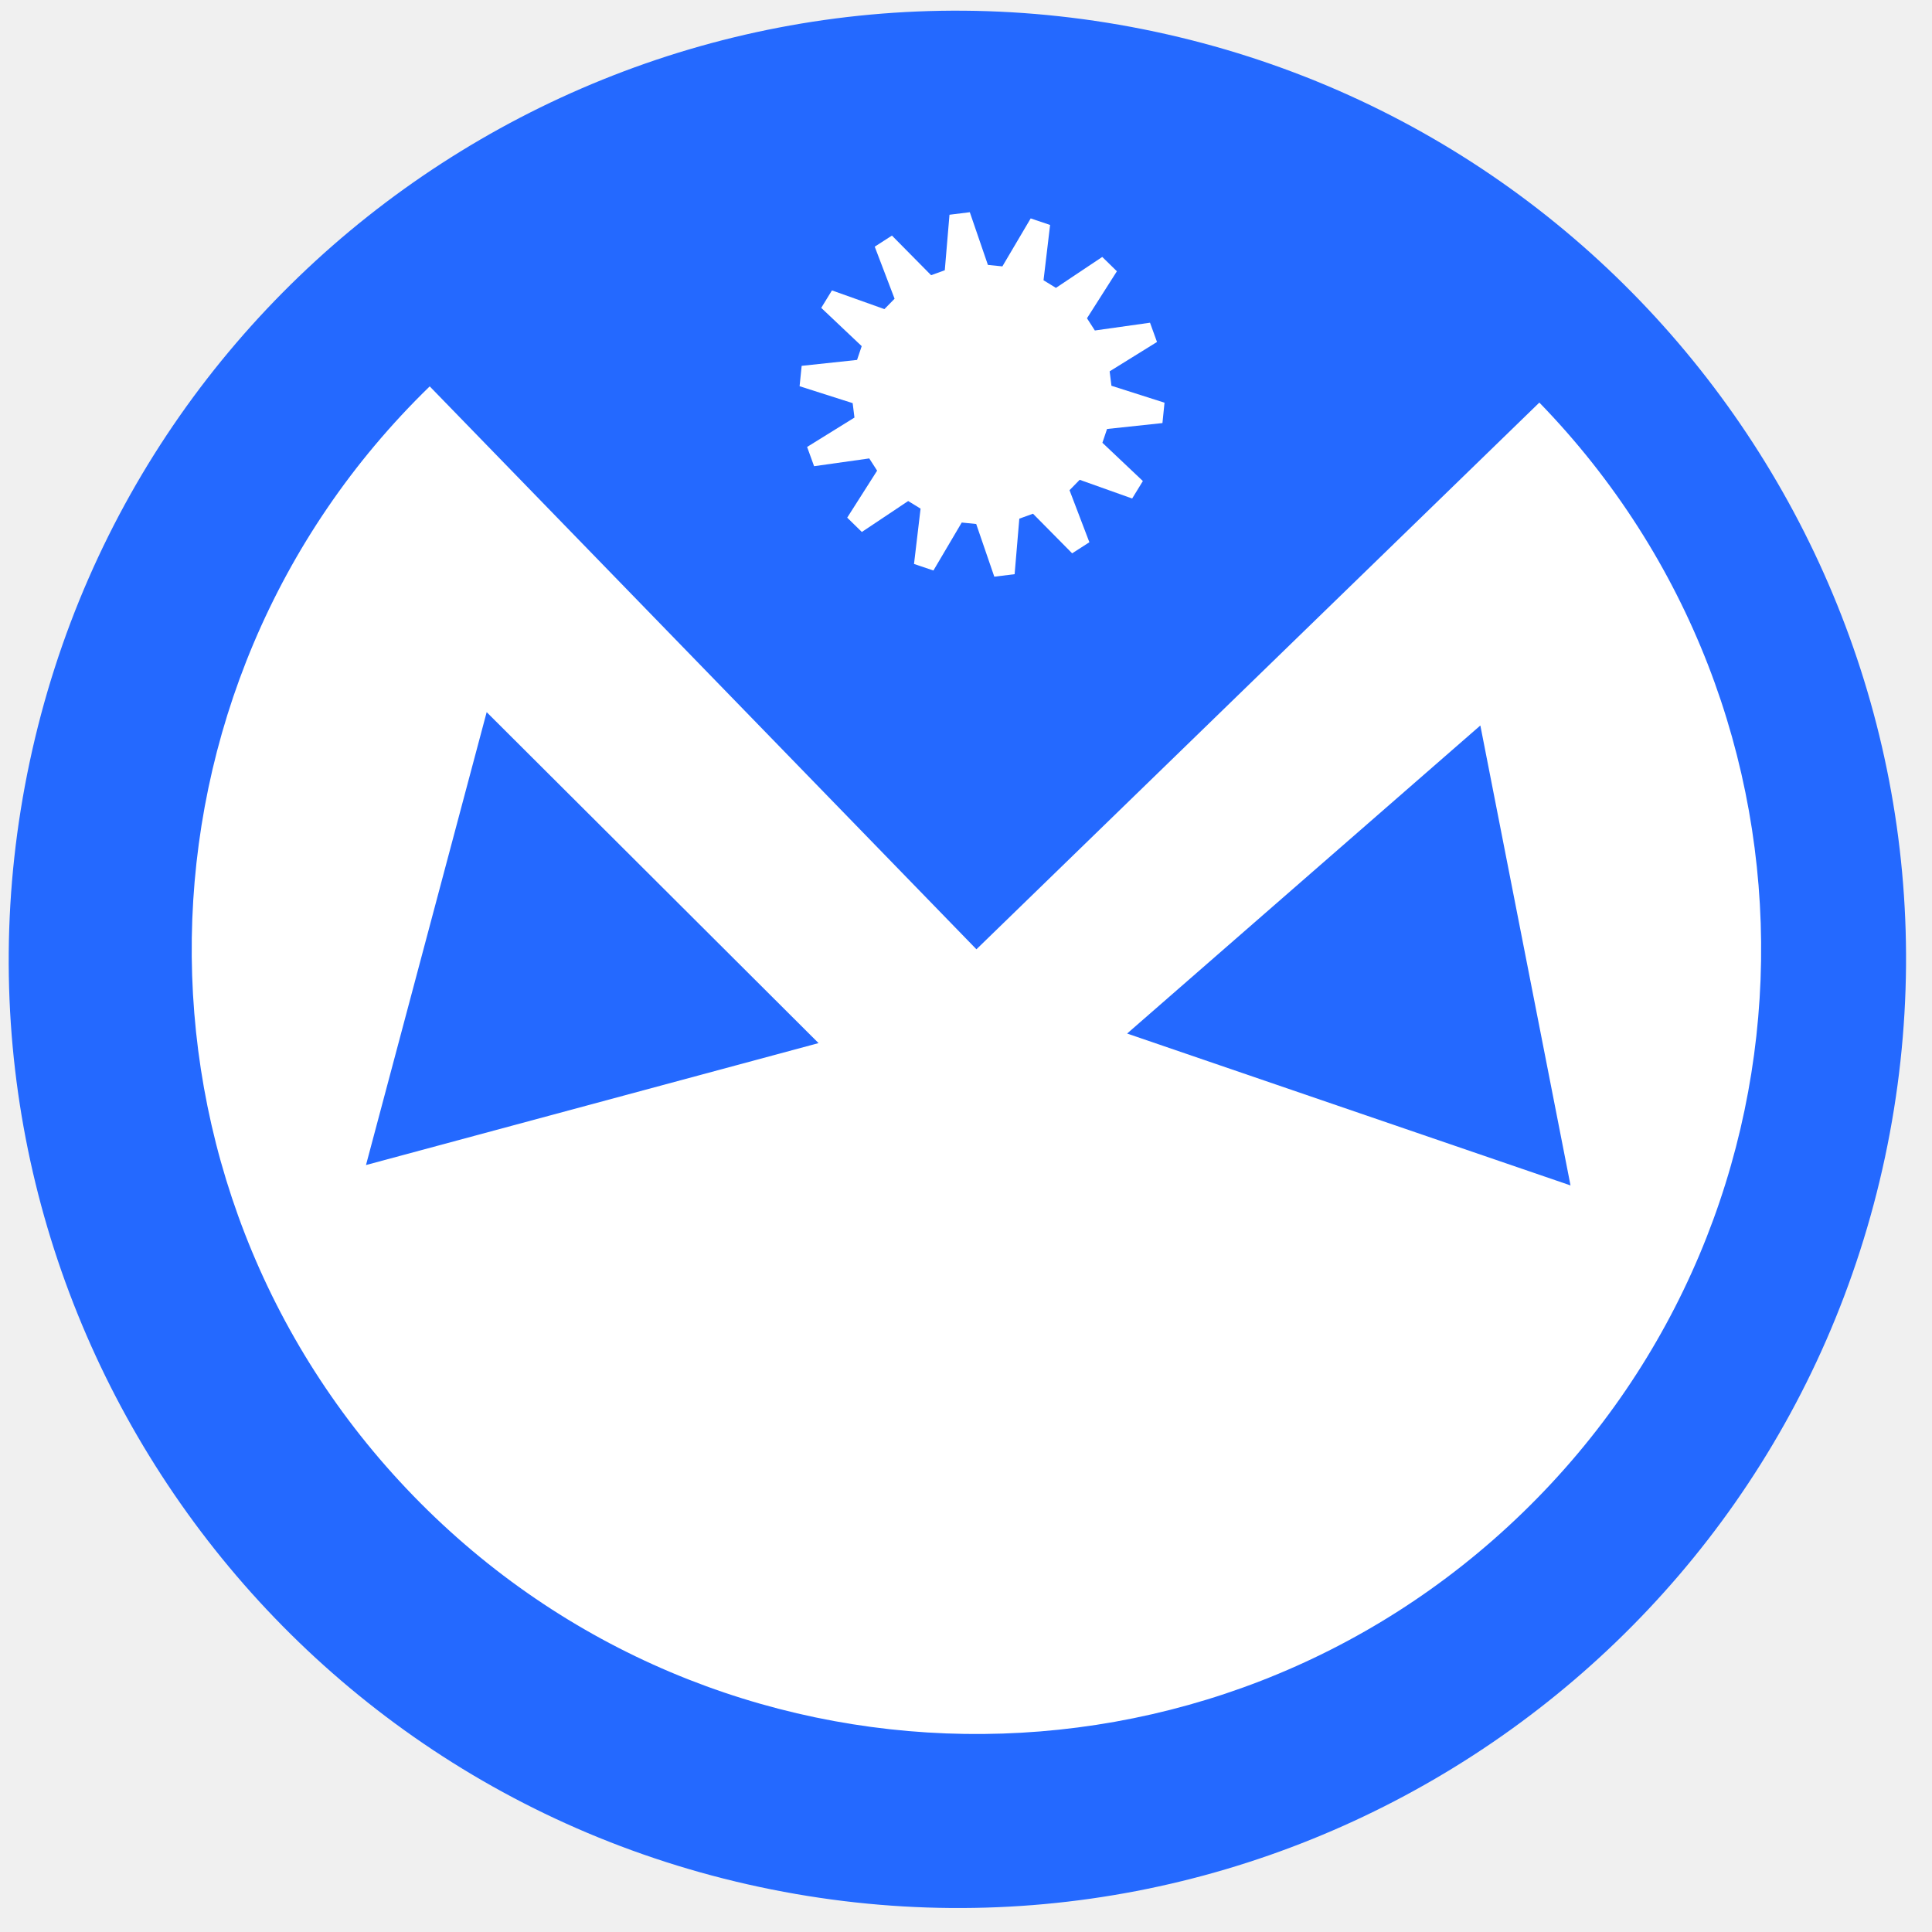
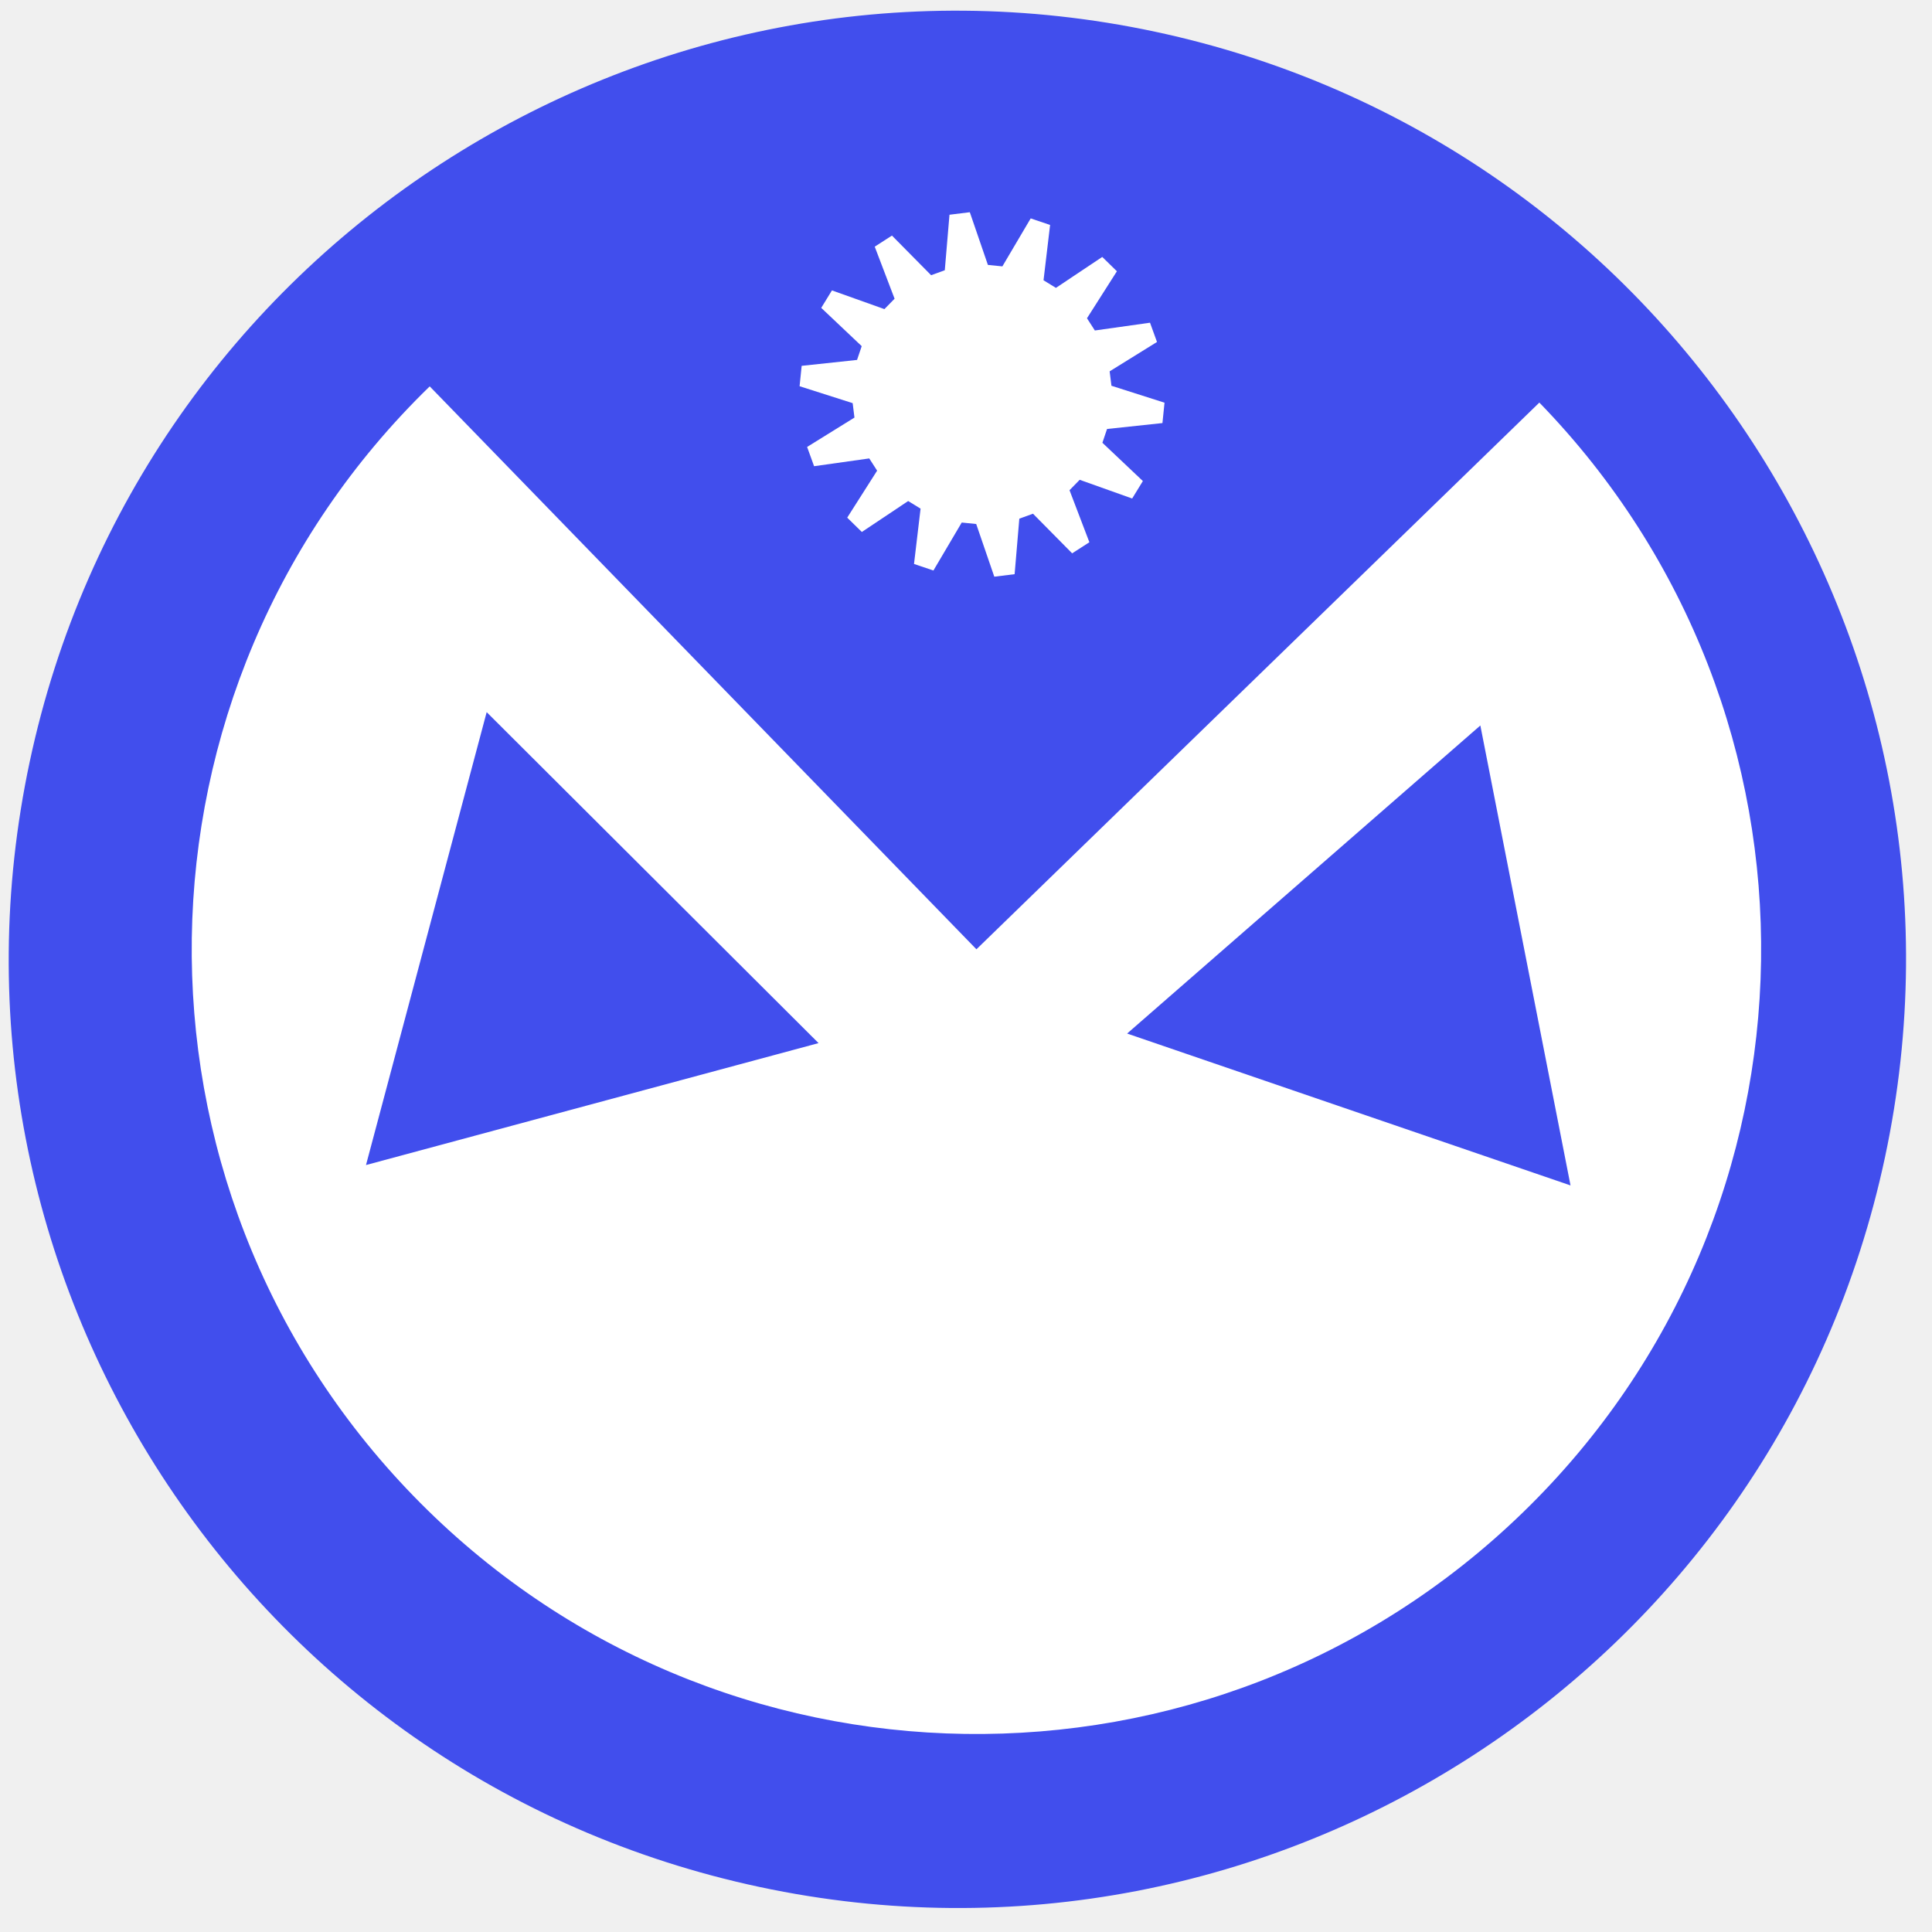
<svg xmlns="http://www.w3.org/2000/svg" xmlns:ns1="https://sketch.io/dtd/" version="1.1" ns1:metadata="eyJuYW1lIjoiRHJhd2luZy01LnNrZXRjaHBhZCIsInN1cmZhY2UiOnsiaXNQYWludCI6dHJ1ZSwibWV0aG9kIjoiZmlsbCIsImJsZW5kIjoibm9ybWFsIiwiZW5hYmxlZCI6dHJ1ZSwib3BhY2l0eSI6MSwidHlwZSI6InBhdHRlcm4iLCJwYXR0ZXJuIjp7InR5cGUiOiJwYXR0ZXJuIiwicmVmbGVjdCI6Im5vLXJlZmxlY3QiLCJyZXBlYXQiOiJyZXBlYXQiLCJzbW9vdGhpbmciOmZhbHNlLCJzcmMiOiJ0cmFuc3BhcmVudExpZ2h0Iiwic3giOjEsInN5IjoxLCJ4MCI6MC41LCJ4MSI6MSwieTAiOjAuNSwieTEiOjF9LCJpc0ZpbGwiOnRydWV9LCJjbGlwUGF0aCI6eyJlbmFibGVkIjp0cnVlLCJzdHlsZSI6eyJzdHJva2VTdHlsZSI6ImJsYWNrIiwibGluZVdpZHRoIjoxfX0sImRlc2NyaXB0aW9uIjoiTWFkZSB3aXRoIFNrZXRjaHBhZCIsIm1ldGFkYXRhIjp7fSwiZXhwb3J0RFBJIjo3MiwiZXhwb3J0Rm9ybWF0IjoicG5nIiwiZXhwb3J0UXVhbGl0eSI6MC45NSwidW5pdHMiOiJweCIsIndpZHRoIjo0MDAsImhlaWdodCI6NDAwLCJwYWdlcyI6W3sid2lkdGgiOjQwMCwiaGVpZ2h0Ijo0MDB9XSwidXVpZCI6IjhhMjk1NjJjLWY2MTgtNDdiNy04NjQ4LTZmNzQ1MWI0YmYwMCJ9" width="400" height="400" viewBox="0 0 400 400">
-   <path style="fill: #2469ff; mix-blend-mode: source-over; fill-opacity: 1; vector-effect: non-scaling-stroke;" ns1:tool="circle" d="M170.615 0 C264.843 0 341.23 76.387 341.23 170.615 341.23 264.843 264.843 341.23 170.615 341.23 76.387 341.23 0 264.843 0 170.615 0 76.387 76.387 0 170.615 0 z" transform="matrix(1.125685,0.2399313,-0.2399313,1.125685,47.09286,-34.37058)" />
+   <path style="fill: #414eed; mix-blend-mode: source-over; fill-opacity: 1; vector-effect: non-scaling-stroke;" ns1:tool="circle" d="M170.615 0 C264.843 0 341.23 76.387 341.23 170.615 341.23 264.843 264.843 341.23 170.615 341.23 76.387 341.23 0 264.843 0 170.615 0 76.387 76.387 0 170.615 0 z" transform="matrix(1.125685,0.2399313,-0.2399313,1.125685,47.09286,-34.37058)" />
  <path style="fill: #ffffff; mix-blend-mode: source-over; fill-opacity: 1; vector-effect: non-scaling-stroke;" ns1:tool="pie" d="M139.21 139.21 L139.21 0 C216.094 0 278.42 62.326 278.42 139.21 278.42 216.094 216.094 278.42 139.21 278.42 62.326 278.42 0 216.094 0 139.21 z" transform="matrix(0.8131004,0.8371995,-0.8371995,0.8131004,205.5145,-33.19735)" />
-   <path style="fill: #2469ff; mix-blend-mode: source-over; fill-opacity: 1; vector-effect: non-scaling-stroke;" ns1:tool="triangle" d="M41.068 0 L76.634 61.602 5.502 61.602 z" transform="matrix(1.317231,-0.3549084,0.3549084,1.317231,46.66404,162.0188)" />
-   <path style="fill: #2469ff; mix-blend-mode: source-over; fill-opacity: 1; vector-effect: non-scaling-stroke;" ns1:tool="triangle" d="M41.068 0 L76.634 61.602 5.502 61.602 z" transform="matrix(1.290597,0.4420615,-0.4420615,1.290597,253.488,132.0491)" />
+   <path style="fill: #414eed; mix-blend-mode: source-over; fill-opacity: 1; vector-effect: non-scaling-stroke;" ns1:tool="triangle" d="M41.068 0 L76.634 61.602 5.502 61.602 z" transform="matrix(1.317231,-0.3549084,0.3549084,1.317231,46.66404,162.0188)" />
+   <path style="fill: #414eed; mix-blend-mode: source-over; fill-opacity: 1; vector-effect: non-scaling-stroke;" ns1:tool="triangle" d="M41.068 0 L76.634 61.602 5.502 61.602 z" transform="matrix(1.290597,0.4420615,-0.4420615,1.290597,253.488,132.0491)" />
  <path style="fill: #ffffff; mix-blend-mode: source-over; fill-opacity: 1; vector-effect: non-scaling-stroke;" ns1:tool="gear" d="M35.695 0.059 L39.935 0.059 42.312 11.346 45.248 12.016 52.286 2.878 56.107 4.718 53.351 15.918 55.705 17.795 66.011 12.617 68.655 15.933 61.313 24.828 62.62 27.54 74.152 27.346 75.096 31.481 64.621 36.31 64.621 39.32 75.096 44.149 74.152 48.283 62.62 48.089 61.313 50.802 68.655 59.697 66.011 63.013 55.705 57.834 53.351 59.712 56.107 70.911 52.286 72.751 45.248 63.614 42.312 64.284 39.935 75.57 35.695 75.57 33.318 64.284 30.382 63.614 23.344 72.751 19.523 70.911 22.278 59.712 19.924 57.834 9.619 63.013 6.975 59.697 14.316 50.802 13.01 48.089 1.478 48.283 0.534 44.149 11.009 39.32 11.009 36.31 0.534 31.481 1.478 27.346 13.01 27.54 14.316 24.828 6.975 15.933 9.619 12.617 19.924 17.795 22.278 15.918 19.523 4.718 23.344 2.878 30.382 12.016 33.318 11.346 z" transform="matrix(0.9924223,-0.122874,0.122874,0.9924223,161.1488,48.78627)" />
</svg>
